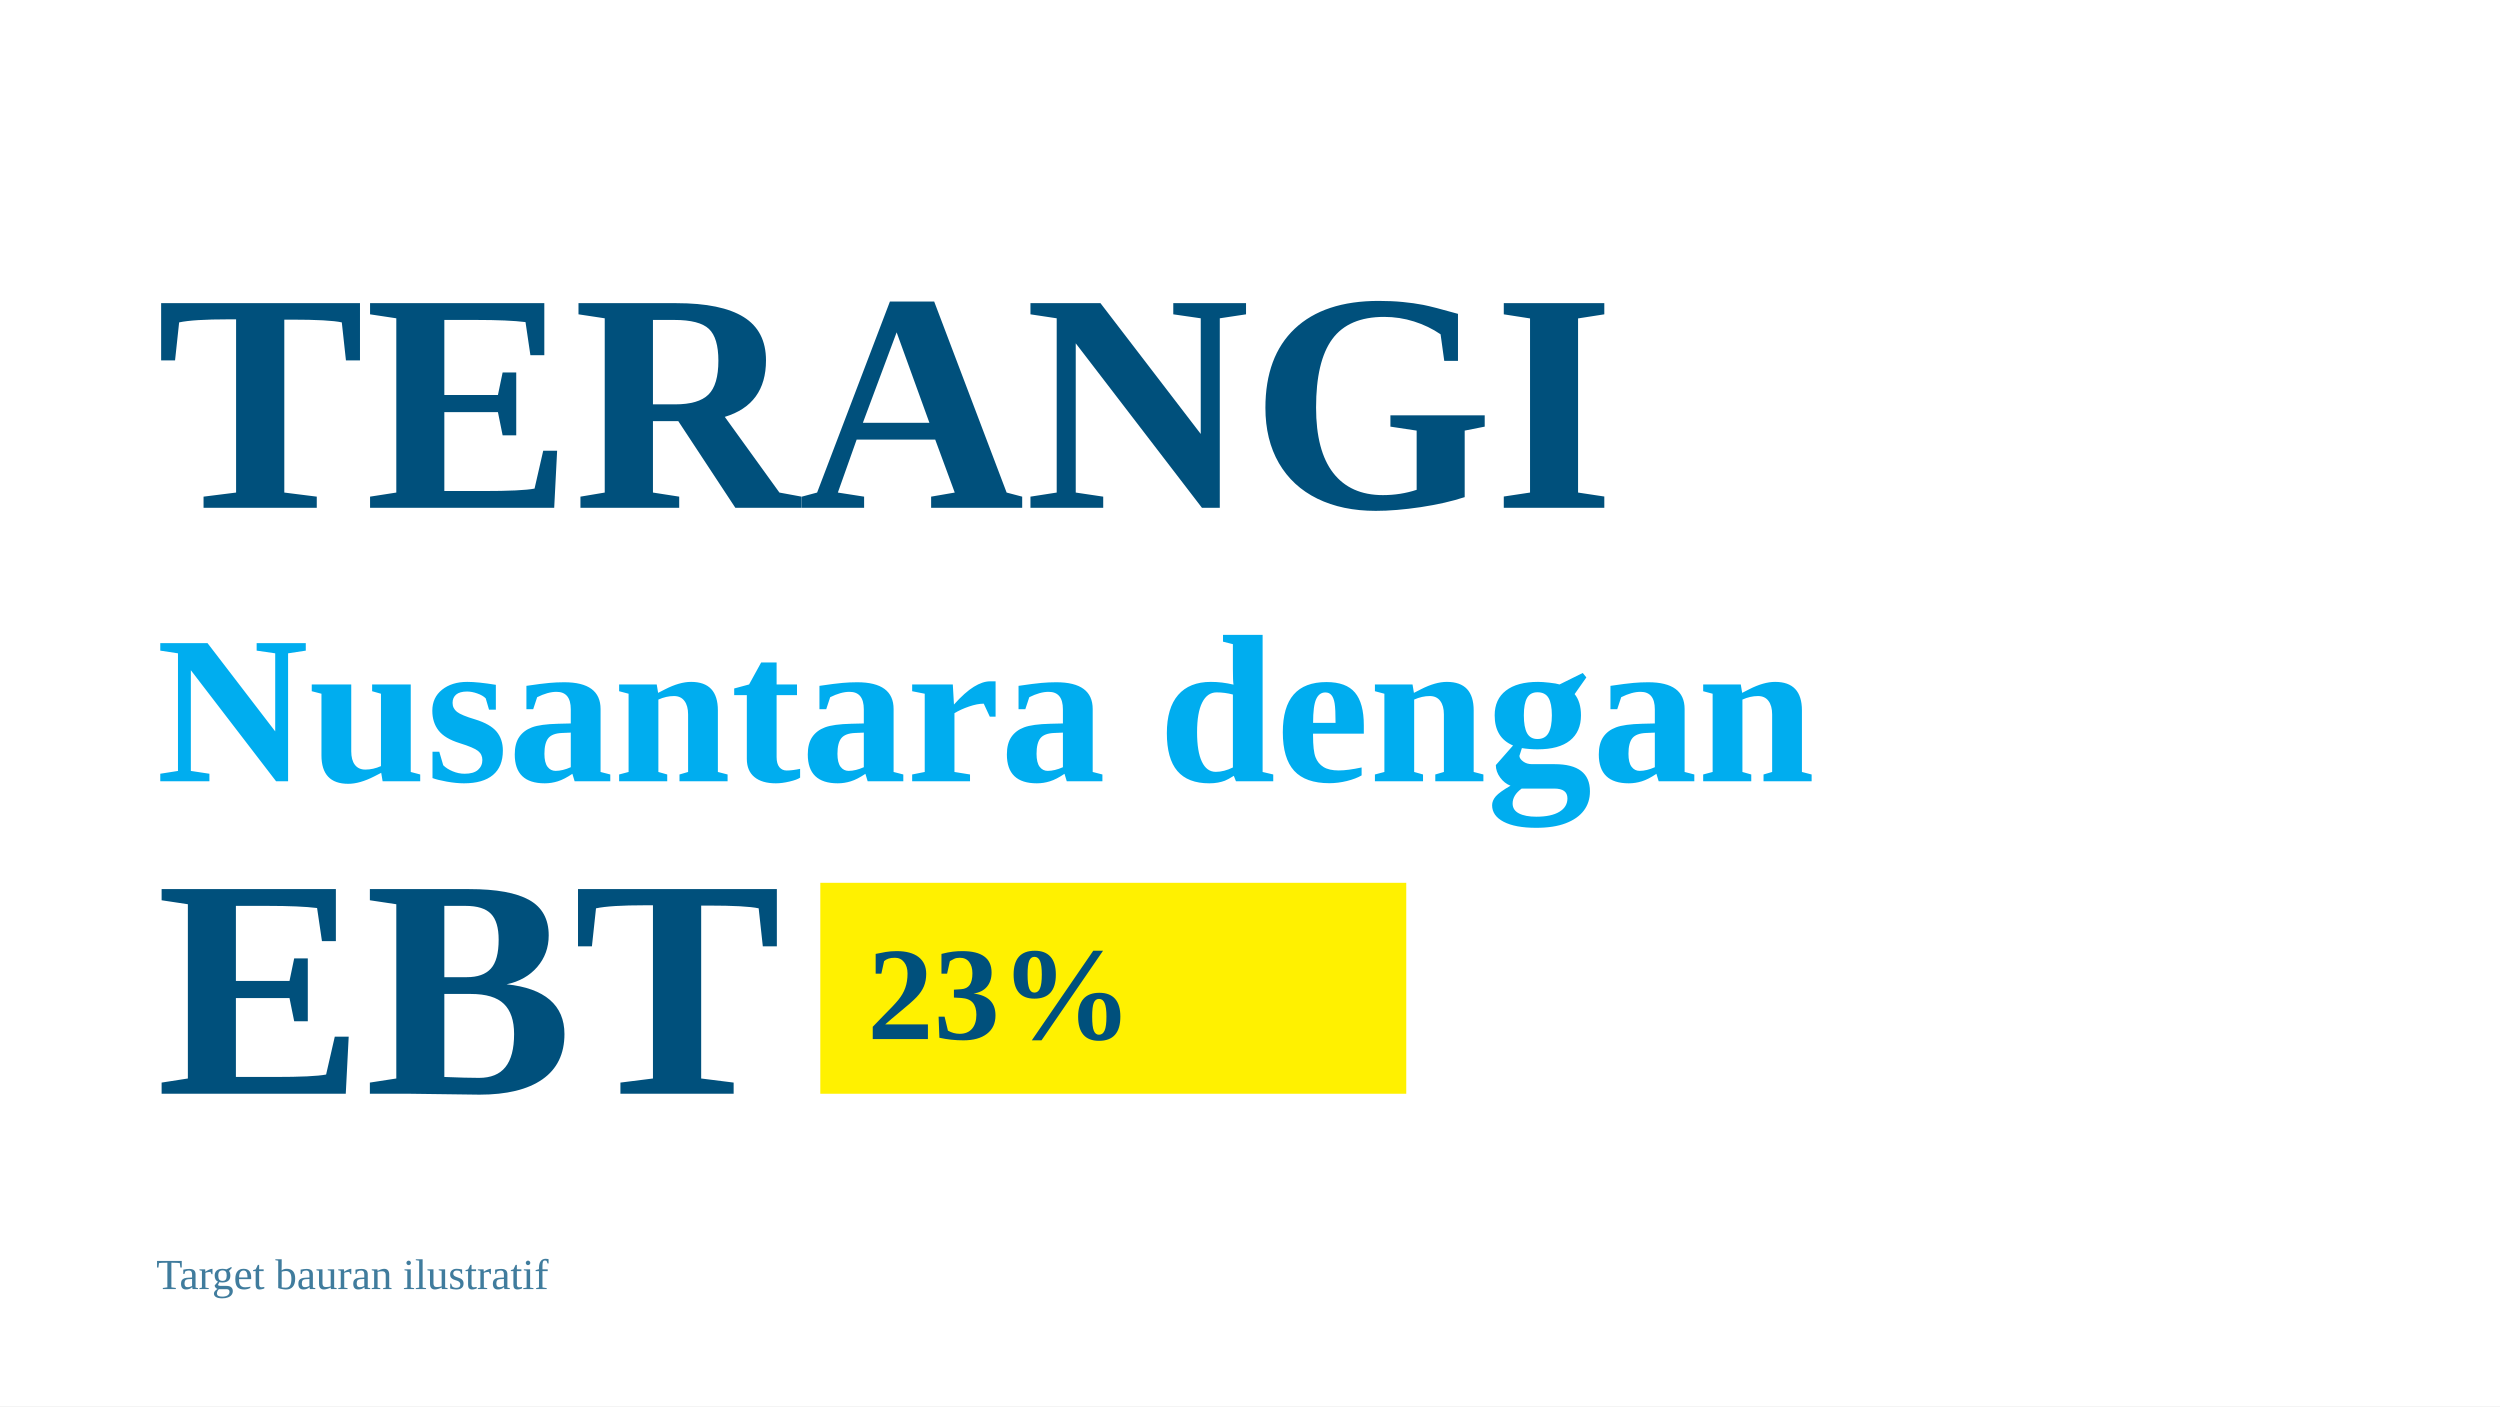
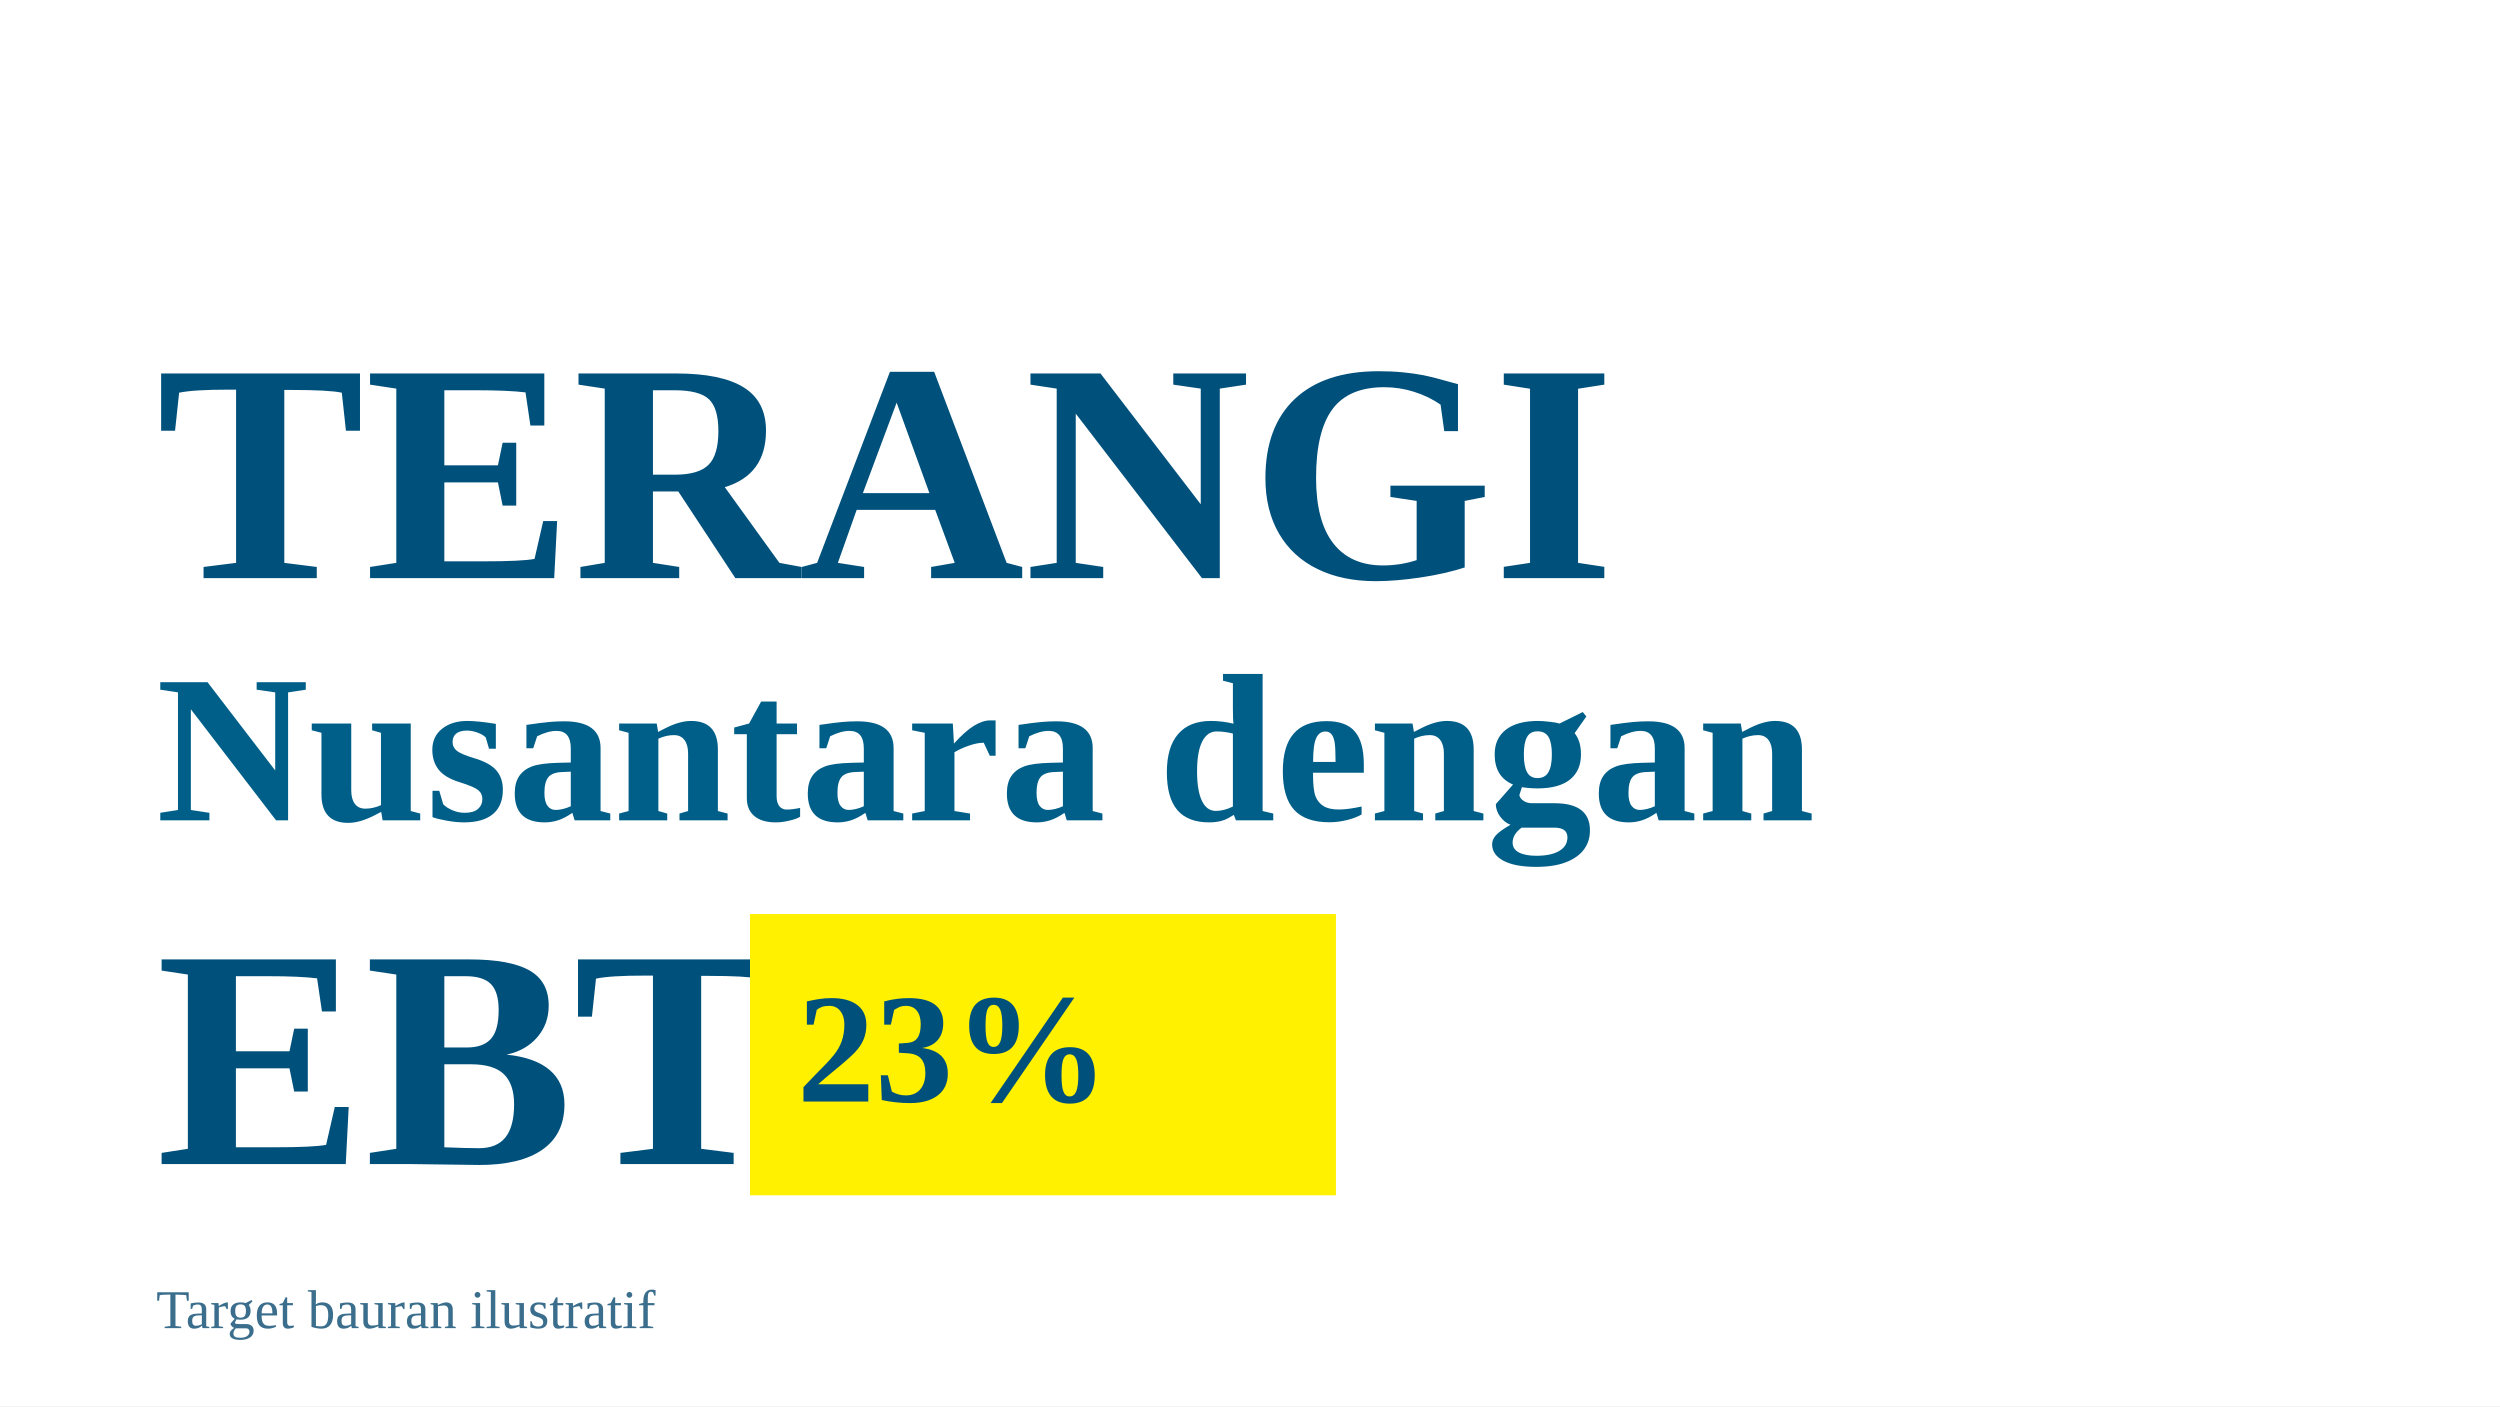
<svg xmlns="http://www.w3.org/2000/svg" viewBox="0 0 640 360" preserveAspectRatio="xMidYMid slice" aria-hidden="true">
  <defs>
    <linearGradient id="P0_E" x1="0" x2="1">
      <stop offset="0" stop-color="#FFF100" />
      <stop offset=".22" stop-color="#B9DE41" />
      <stop offset=".52" stop-color="#00A2BA" />
      <stop offset=".76" stop-color="#00ADEF" />
      <stop offset="1" stop-color="#005F89" />
    </linearGradient>
    <linearGradient id="P0_V" x1="0" y1="0" x2="0" y2="1">
      <stop offset="0" stop-color="#00BCC0" />
      <stop offset=".5" stop-color="#94DA63" />
      <stop offset="1" stop-color="#FFF100" />
    </linearGradient>
    <linearGradient id="P0_B" x1="0" x2="1">
      <stop offset="0" stop-color="#00ADEF" />
      <stop offset=".55" stop-color="#0087BE" />
      <stop offset="1" stop-color="#005F89" />
    </linearGradient>
    <linearGradient id="P0_N" x1="0" y1="0" x2=".4" y2="1">
      <stop offset="0" stop-color="#00618F" />
      <stop offset=".6" stop-color="#00507C" />
      <stop offset="1" stop-color="#004367" />
    </linearGradient>
    <linearGradient id="P0_C" x1="0" y1="1" x2="1" y2="0">
      <stop offset="0" stop-color="#009FDC" />
      <stop offset=".5" stop-color="#0073A3" />
      <stop offset="1" stop-color="#00567E" />
    </linearGradient>
    <linearGradient id="P0_S" x1="0" y1="0" x2="0" y2="1">
      <stop offset="0" stop-color="#005F89" />
      <stop offset=".55" stop-color="#00A2BA" />
      <stop offset=".85" stop-color="#B9DE41" />
      <stop offset="1" stop-color="#FFF100" />
    </linearGradient>
  </defs>
  <rect width="640" height="360" fill="#fff" />
  <g class="a-kin" style="--d:0s">
-     <text x="40" y="130" font-size="80" font-weight="700" fill="#00507C">TERANGI</text>
+     <text x="40" y="148" font-size="80" font-weight="700" fill="#00507C">TERANGI</text>
  </g>
  <g class="a-kin" style="--d:0.5s">
-     <text x="40" y="200" font-size="54" font-weight="700" fill="#00ADEF">Nusantara dengan</text>
+     <text x="40" y="210" font-size="54" font-weight="700" fill="#005F89">Nusantara dengan</text>
  </g>
  <g class="a-kin" style="--d:1s">
-     <text x="40" y="280" font-size="80" font-weight="700" fill="#00507C">EBT</text>
-     <rect x="210" y="226" width="150" height="54" fill="#FFF100" />
-     <text x="222" y="266" font-size="34" font-weight="700" fill="#00507C">23%</text>
+     <text x="40" y="298" font-size="80" font-weight="700" fill="#00507C">EBT</text>
  </g>
-   <text x="40" y="330" font-size="11" font-weight="400" fill="#407C9D">Target bauran ilustratif</text>
+   <g class="a-kin" style="--d:1.2s">
+     <rect x="192" y="234" width="150" height="72" fill="#FFF100" />
+     <text x="204" y="282" font-size="40" font-weight="700" fill="#00507C" data-count="23" data-dec="0">23%</text>
+   </g>
+   <text x="40" y="340" font-size="14" font-weight="400" fill="#3A6E8C">Target bauran ilustratif</text>
</svg>
